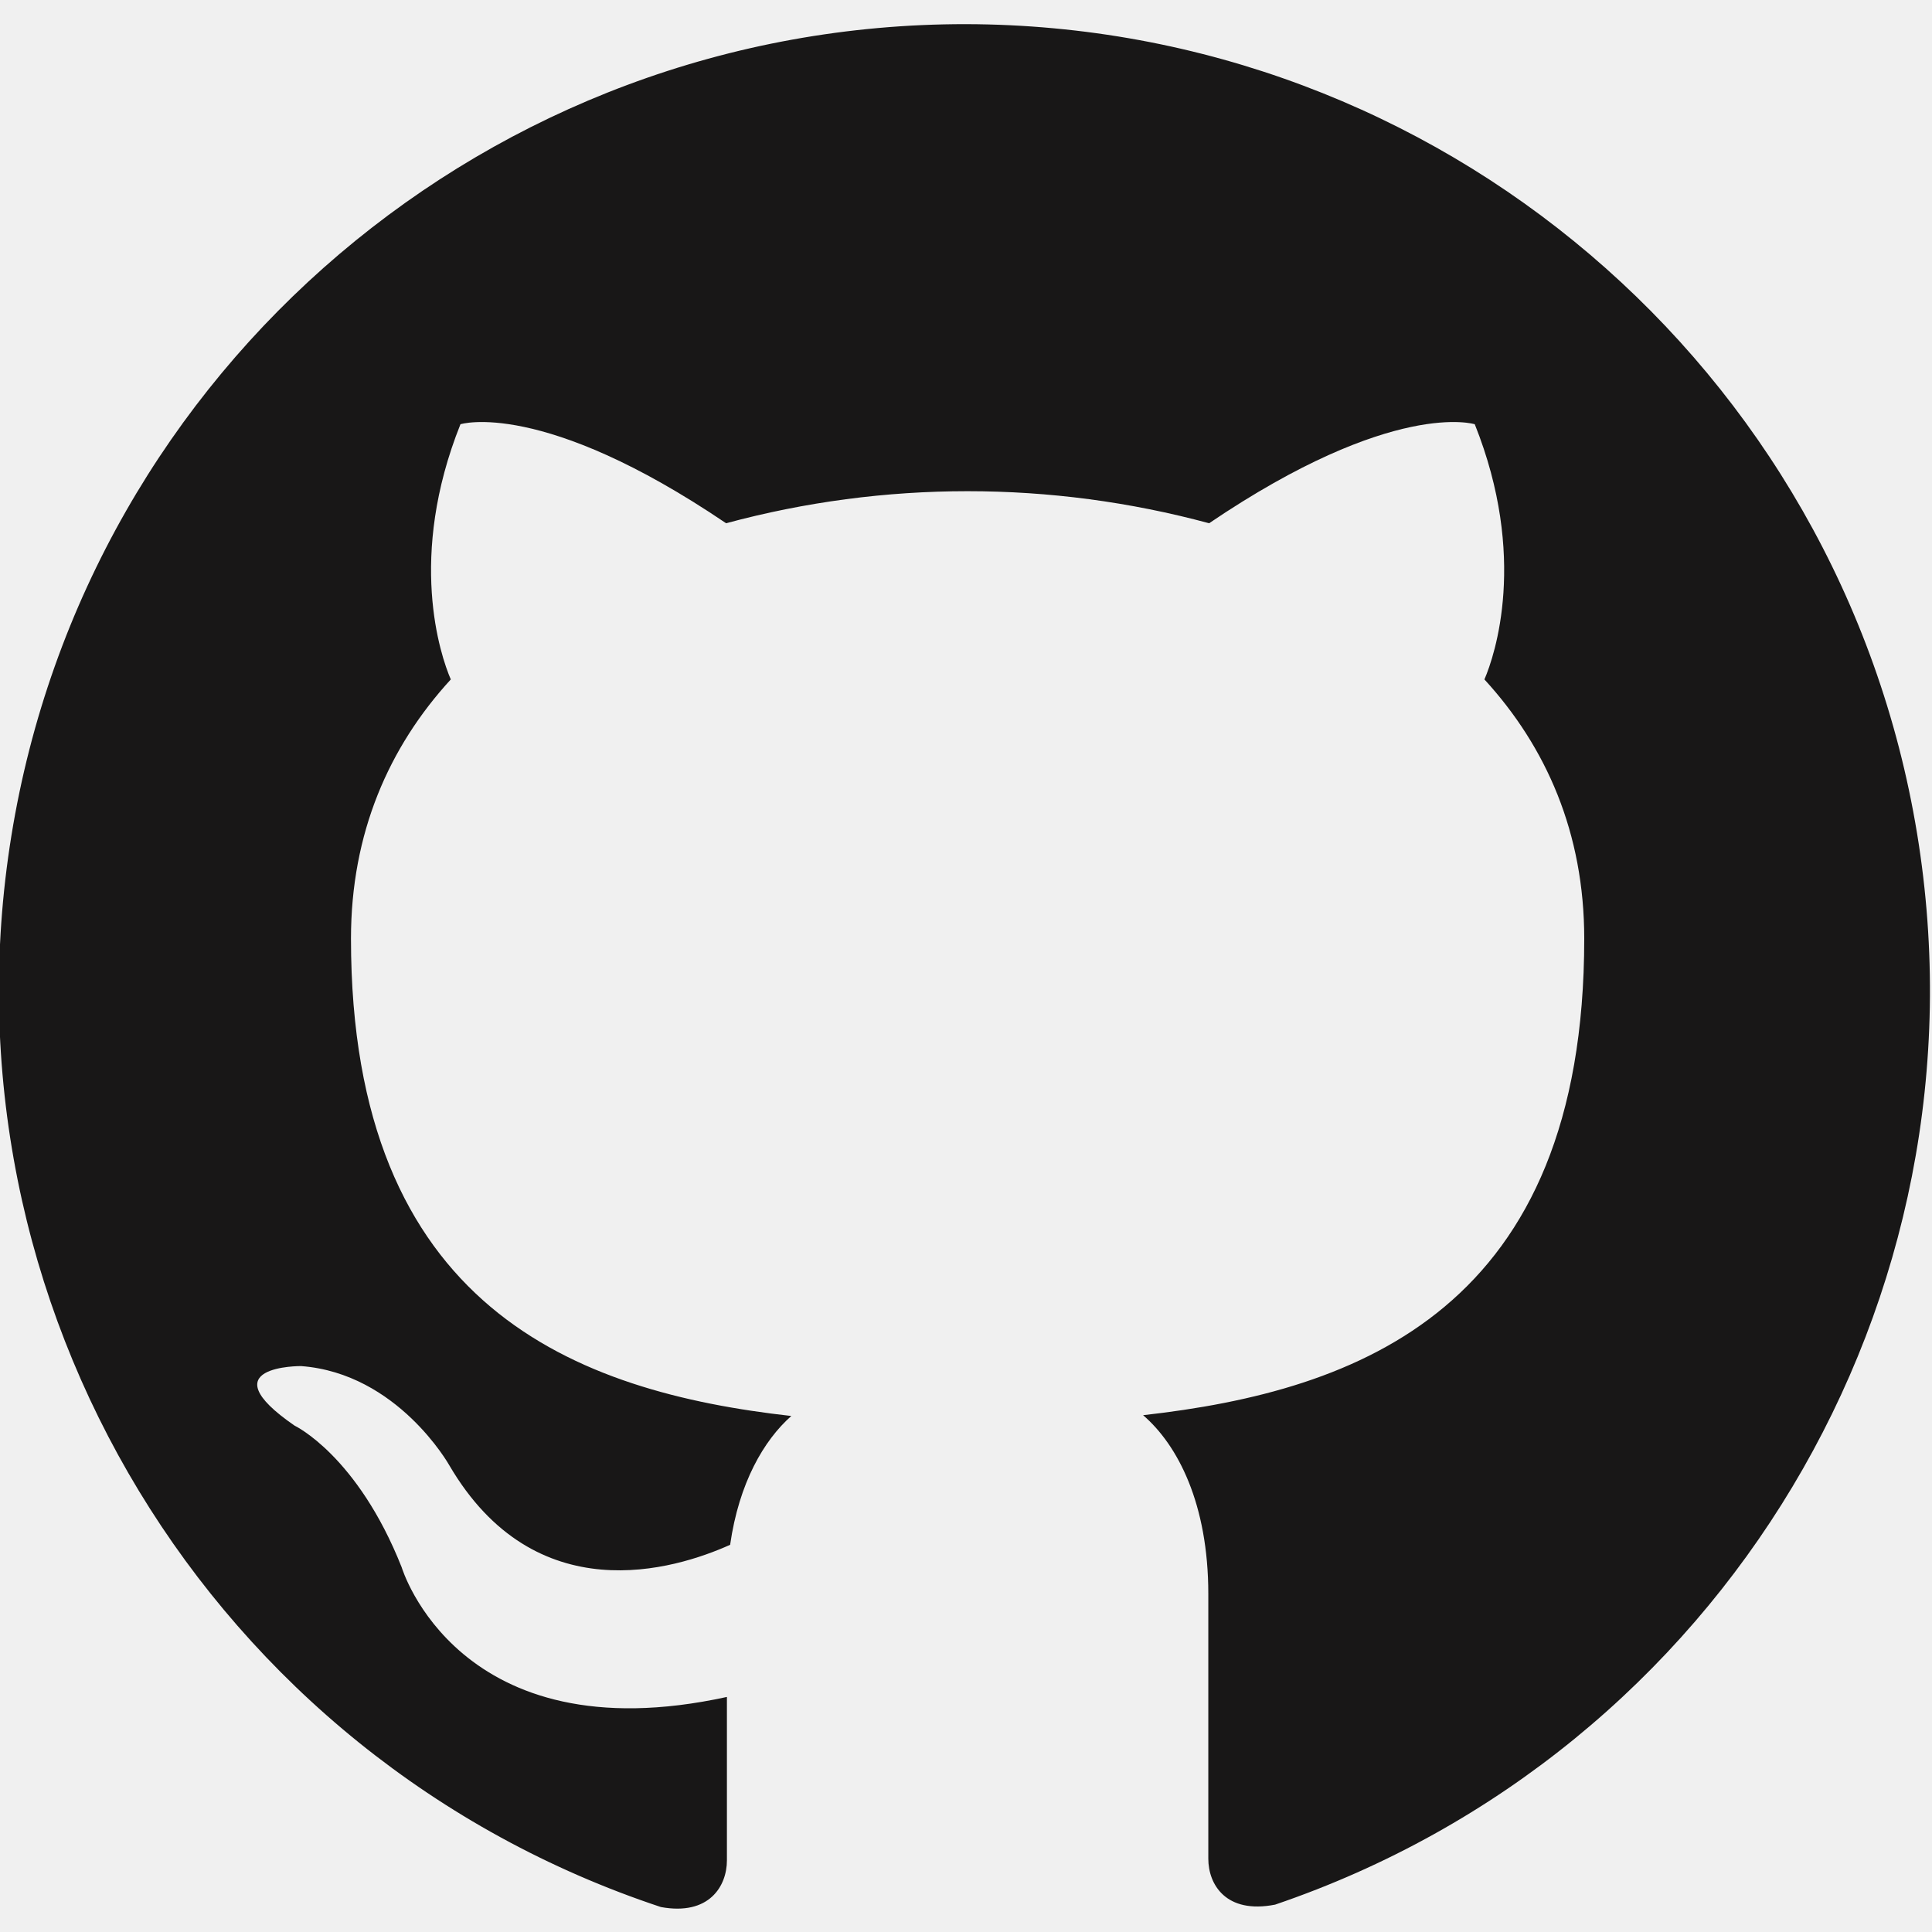
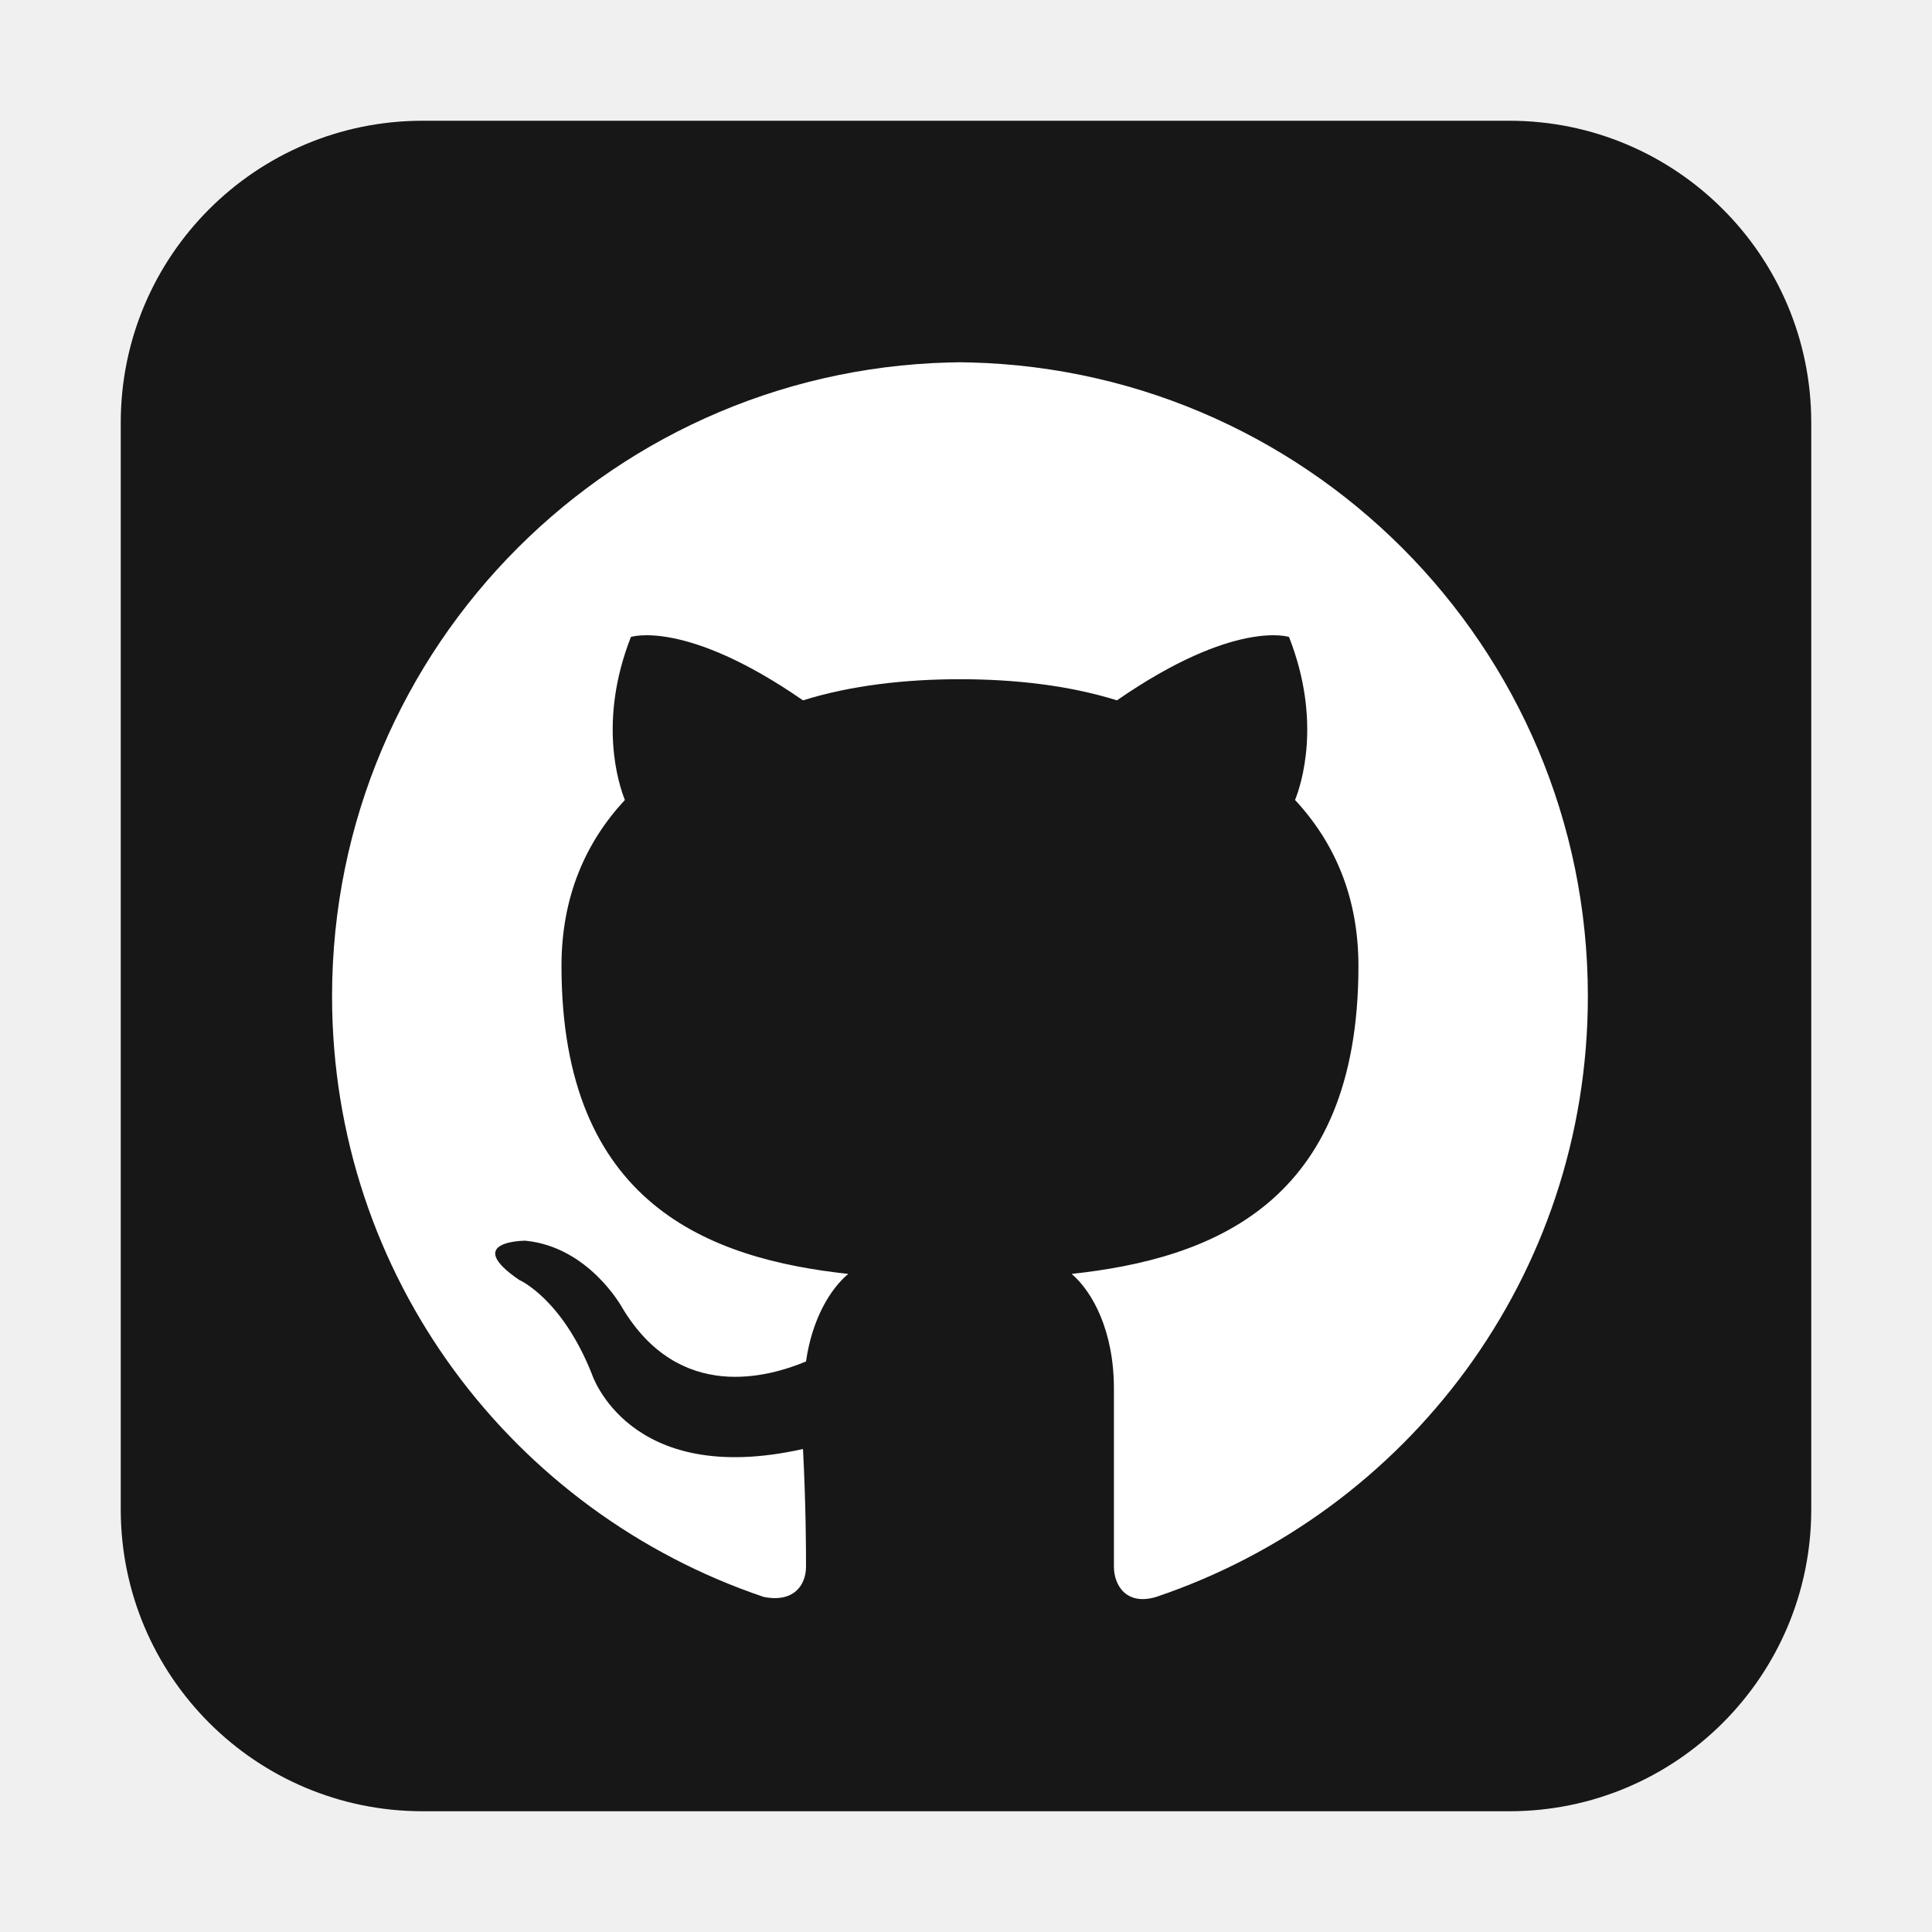
- <svg xmlns="http://www.w3.org/2000/svg" viewBox="0 0 24 24">
-   <path fill="#181717" d="M12 .3a12 12 0 0 0-3.79 23.39c.6.11.82-.26.82-.58v-2.03c-3.34.73-4.04-1.61-4.04-1.61-.55-1.39-1.33-1.76-1.33-1.76-1.09-.75.08-.74.08-.74 1.2.09 1.84 1.23 1.84 1.23 1.07 1.83 2.8 1.3 3.49.99.11-.77.42-1.3.76-1.6-2.67-.3-5.47-1.34-5.47-5.93 0-1.31.47-2.38 1.24-3.22-.13-.3-.54-1.52.12-3.17 0 0 1.01-.32 3.3 1.23a11.5 11.5 0 0 1 6 0c2.29-1.55 3.3-1.23 3.3-1.23.66 1.65.25 2.87.12 3.17.77.84 1.24 1.91 1.24 3.22 0 4.6-2.8 5.62-5.48 5.92.43.37.81 1.1.81 2.22v3.29c0 .32.22.69.83.57A12 12 0 0 0 12 .3" />
+ <svg xmlns="http://www.w3.org/2000/svg" viewBox="0 0 64 64">
+   <rect x="4" y="4" width="56" height="56" rx="10" fill="#181717" />
+   <path d="M32 12 C20.4 12 11 21.4 11 33 C11 42.3 17 50.1 25.3 52.9 C26.3 53.1 26.7 52.5 26.7 51.9 C26.7 51.4 26.7 49.9 26.6 48 C20.8 49.3 19.6 45.5 19.6 45.5 C18.6 43 17.2 42.4 17.2 42.4 C15.3 41.1 17.4 41.1 17.4 41.1 C19.5 41.3 20.6 43.3 20.6 43.3 C22.5 46.5 25.5 45.6 26.7 45.1 C26.9 43.7 27.5 42.7 28.1 42.2 C23.5 41.7 18.6 39.9 18.6 32 C18.6 29.7 19.4 27.9 20.7 26.5 C20.5 26 19.8 23.9 20.9 21.1 C20.9 21.1 22.7 20.5 26.6 23.2 C28.2 22.7 30 22.5 31.8 22.5 C33.6 22.5 35.4 22.7 37 23.2 C40.9 20.5 42.7 21.1 42.7 21.1 C43.8 23.9 43.1 26 42.9 26.5 C44.2 27.9 45 29.7 45 32 C45 39.9 40.1 41.7 35.5 42.2 C36.2 42.8 36.9 44.1 36.9 46 C36.9 48.7 36.9 50.9 36.9 51.9 C36.9 52.5 37.3 53.2 38.3 52.9 C46.6 50.1 52.6 42.3 52.6 33 C52.6 21.4 43.2 12 31.6 12 Z" fill="#ffffff" />
</svg>
